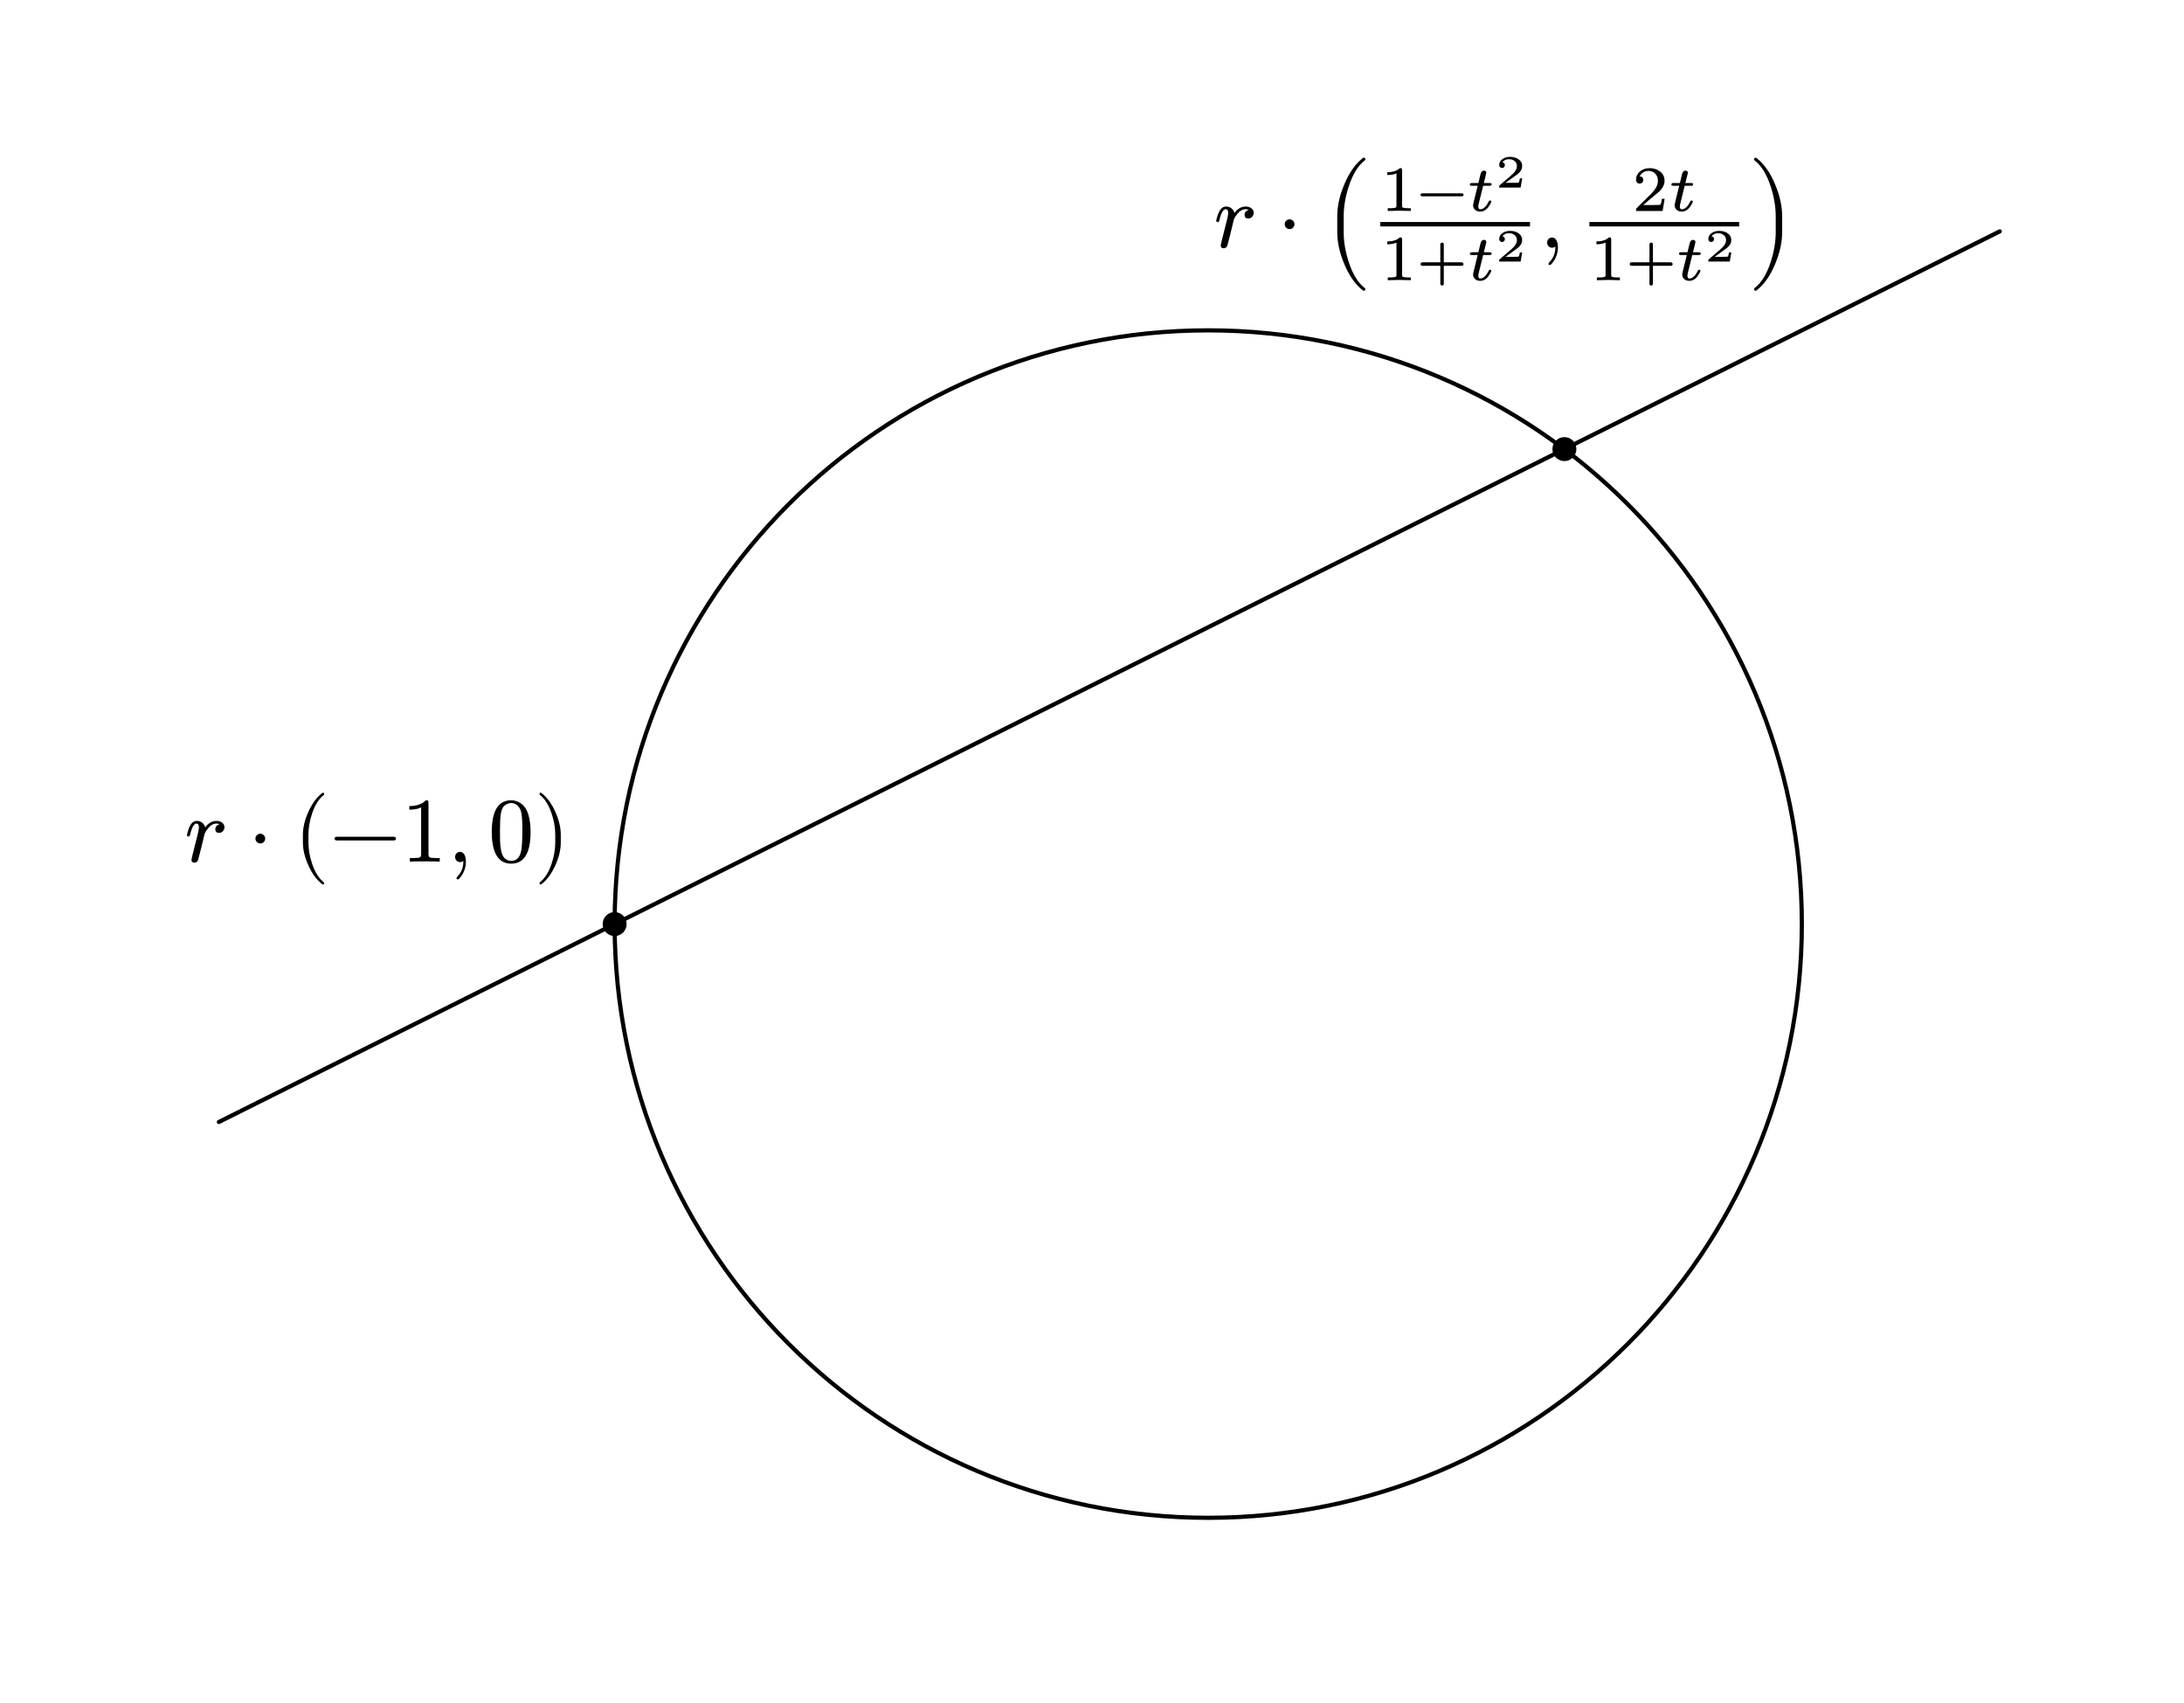
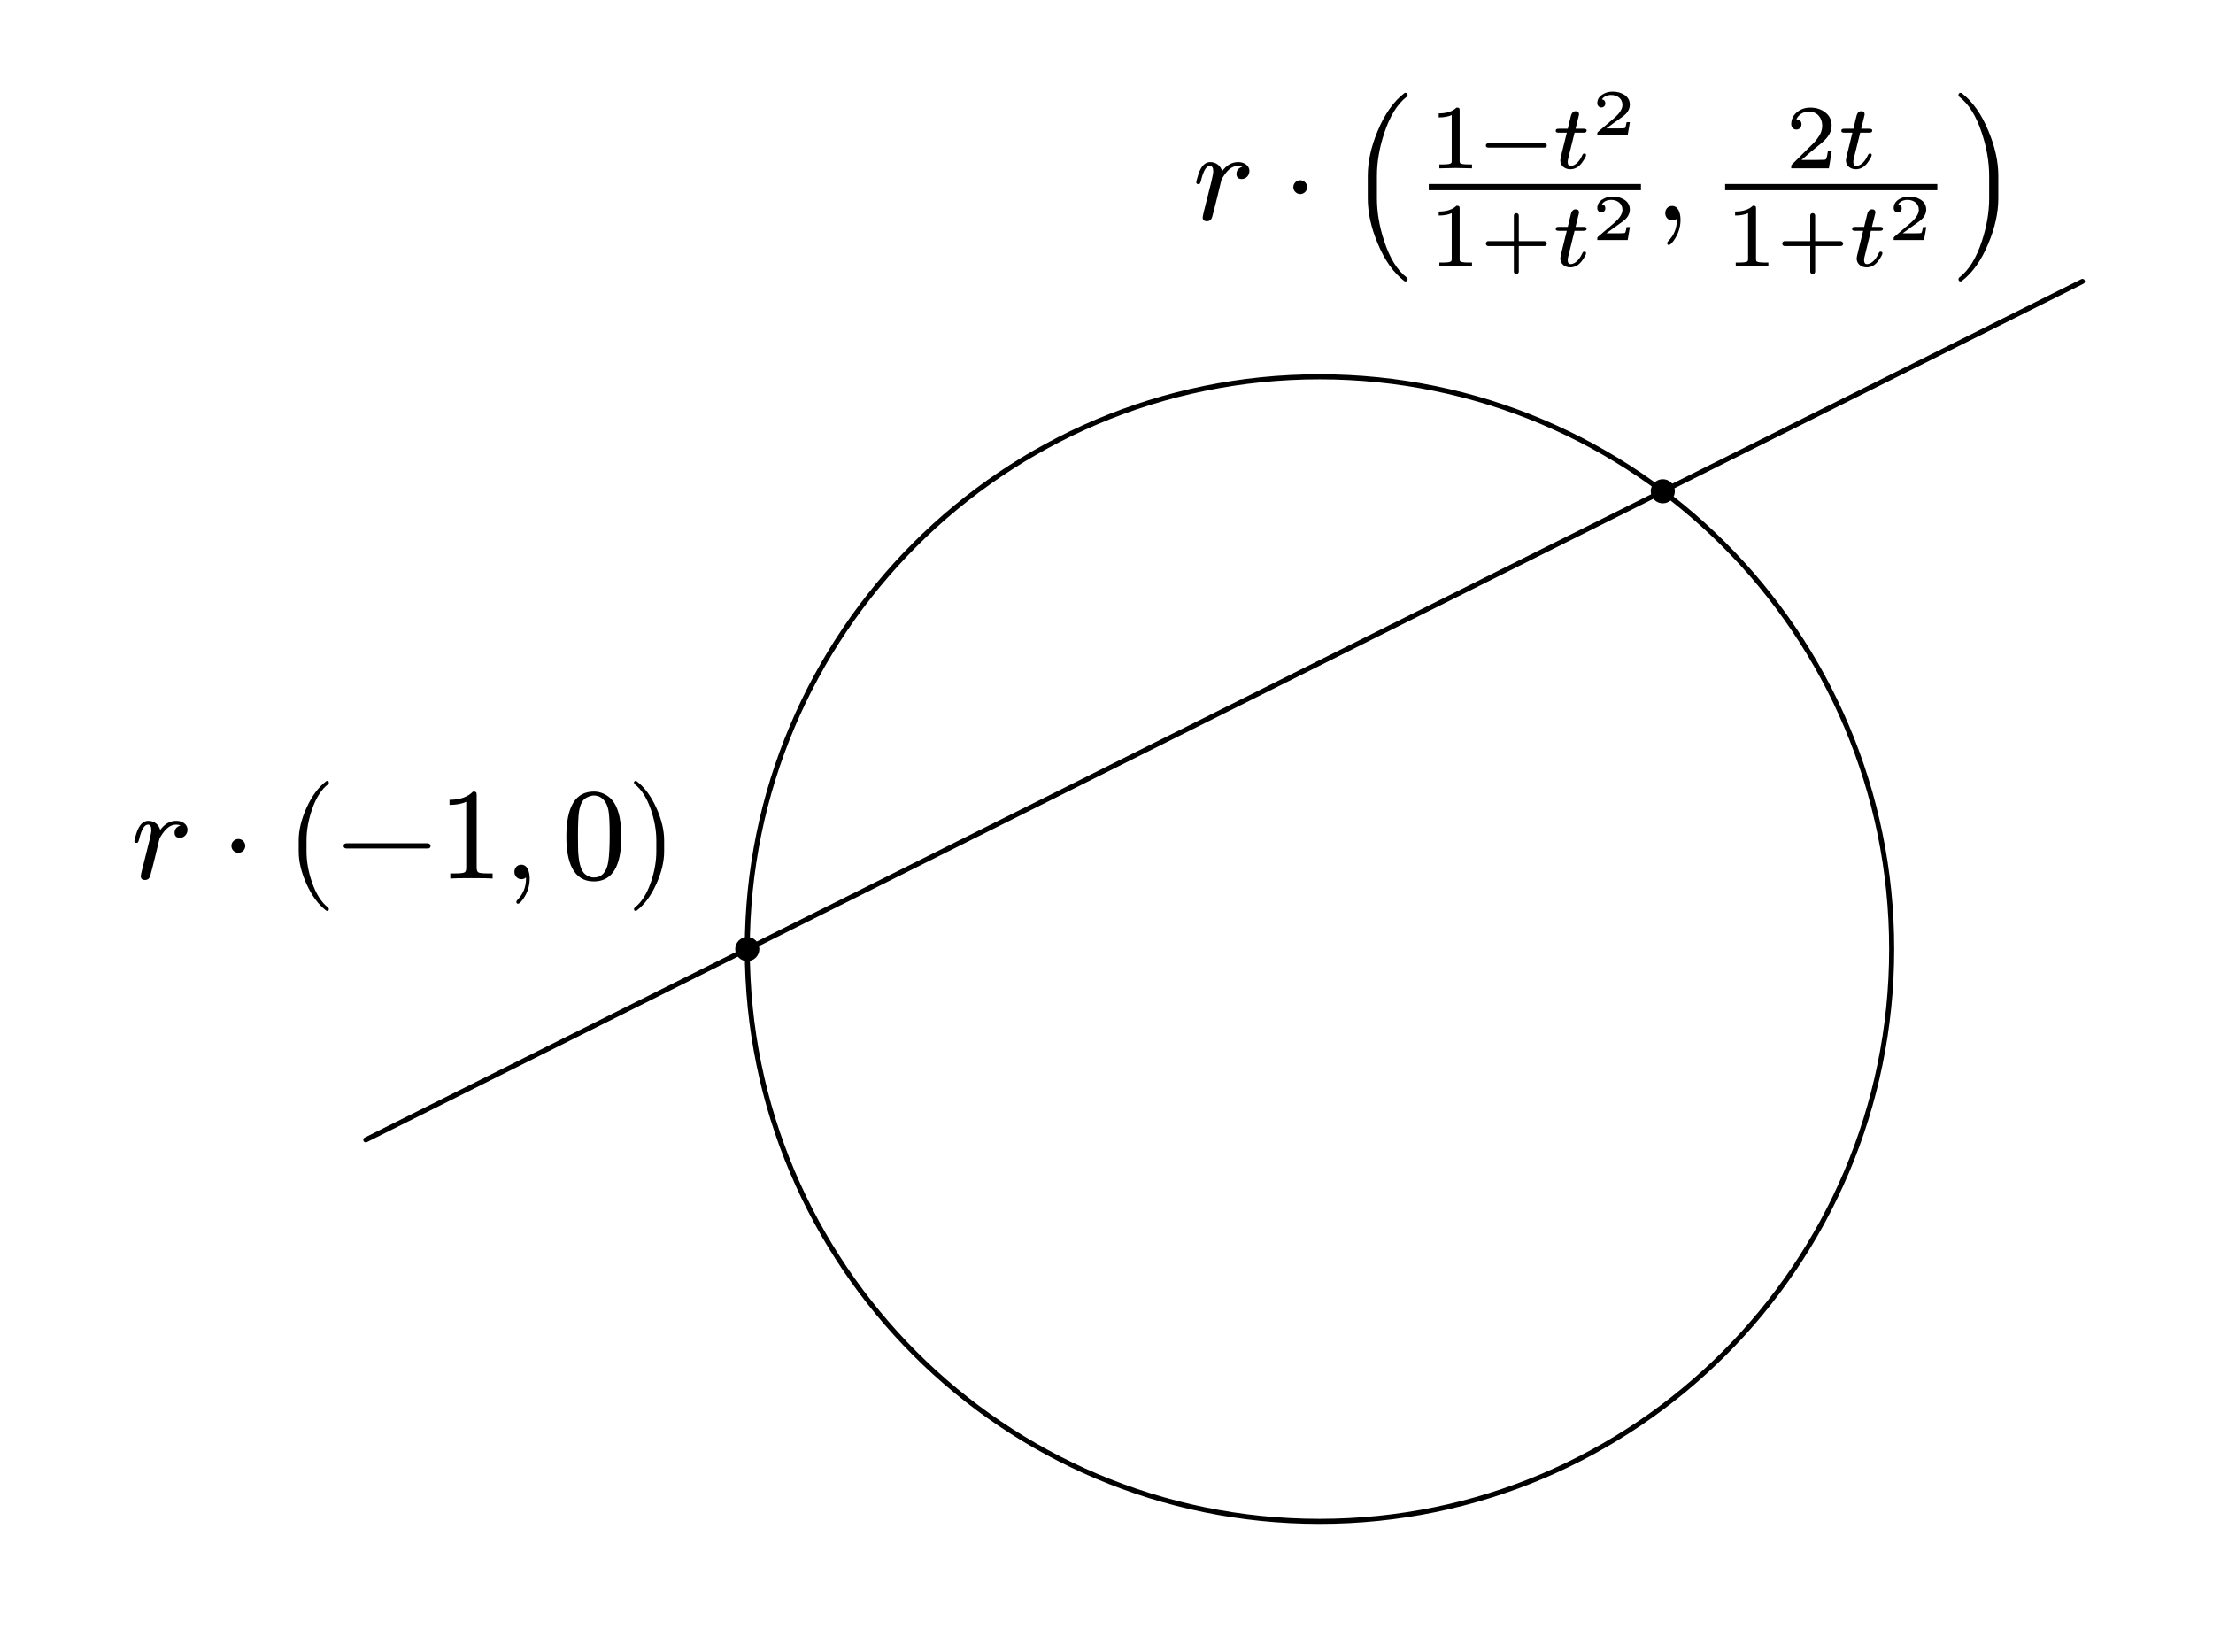
- <svg xmlns="http://www.w3.org/2000/svg" xmlns:xlink="http://www.w3.org/1999/xlink" class="typst-doc" viewBox="0 0 312.876 243.794" width="312.876pt" height="243.794pt">
-   <path class="typst-shape" fill="#00000000" fill-rule="nonzero" d="M 0 0v 243.794 h 312.876 v -243.794 Z " />
+ <svg xmlns="http://www.w3.org/2000/svg" xmlns:xlink="http://www.w3.org/1999/xlink" class="typst-doc" viewBox="0 0 263.112 196.383" width="263.112pt" height="196.383pt">
+   <path class="typst-shape" fill="#00000000" fill-rule="nonzero" d="M 0 0v 196.383 h 263.111 v -196.383 Z " />
  <g>
-     <g class="typst-group" transform="matrix(1 0 0 1 26.4 26.4)">
+     <g class="typst-group" transform="matrix(1 0 0 1 15.525 15.525)">
      <g>
-         <path class="typst-shape" fill="none" stroke="#000000" stroke-width="0.6" stroke-linecap="round" stroke-linejoin="miter" stroke-miterlimit="4" transform="matrix(1 0 0 1 61.65068 20.91529)" d="M 0 0m 85.039 0 c -46.923 0 -85.039 38.116 -85.039 85.039 c 0 46.923 38.116 85.039 85.039 85.039 c 46.923 0 85.039 -38.116 85.039 -85.039 c 0 -46.923 -38.116 -85.039 -85.039 -85.039 Z " />
-         <path class="typst-shape" fill="#000000" fill-rule="nonzero" stroke="#000000" stroke-width="0.6" stroke-linecap="round" stroke-linejoin="miter" stroke-miterlimit="4" transform="matrix(1 0 0 1 60.23336 104.5373)" d="M 0 0m 1.417 0 c -0.782 0 -1.417 0.635 -1.417 1.417 c 0 0.782 0.635 1.417 1.417 1.417 c 0.782 0 1.417 -0.635 1.417 -1.417 c 0 -0.782 -0.635 -1.417 -1.417 -1.417 Z " />
-         <path class="typst-shape" fill="#000000" fill-rule="nonzero" stroke="#000000" stroke-width="0.6" stroke-linecap="round" stroke-linejoin="miter" stroke-miterlimit="4" transform="matrix(1 0 0 1 196.2964 36.50584)" d="M 0 0m 1.417 0 c -0.782 0 -1.417 0.635 -1.417 1.417 c 0 0.782 0.635 1.417 1.417 1.417 c 0.782 0 1.417 -0.635 1.417 -1.417 c 0 -0.782 -0.635 -1.417 -1.417 -1.417 Z " />
-         <path class="typst-shape" fill="none" transform="matrix(1 0 0 1 0 87.99617)" d="M 0 0h 55.27 v 12.289 h -55.27 v -12.289 Z " />
+         <path class="typst-shape" fill="none" stroke="#000000" stroke-width="0.6" stroke-linecap="round" stroke-linejoin="miter" stroke-miterlimit="4" transform="matrix(1 0 0 1 73.32135 29.26996)" d="M 0 0m 68.031 0 c -37.539 0 -68.031 30.493 -68.031 68.031 c 0 37.539 30.493 68.031 68.031 68.031 c 37.539 0 68.031 -30.493 68.031 -68.031 c 0 -37.539 -30.493 -68.031 -68.031 -68.031 Z " />
+         <path class="typst-shape" fill="#000000" fill-rule="nonzero" stroke="#000000" stroke-width="0.6" stroke-linecap="round" stroke-linejoin="miter" stroke-miterlimit="4" transform="matrix(1 0 0 1 72.18749 96.1676)" d="M 0 0m 1.134 0 c -0.626 0 -1.134 0.508 -1.134 1.134 c 0 0.626 0.508 1.134 1.134 1.134 c 0.626 0 1.134 -0.508 1.134 -1.134 c 0 -0.626 -0.508 -1.134 -1.134 -1.134 Z " />
+         <path class="typst-shape" fill="#000000" fill-rule="nonzero" stroke="#000000" stroke-width="0.6" stroke-linecap="round" stroke-linejoin="miter" stroke-miterlimit="4" transform="matrix(1 0 0 1 181.0379 41.7424)" d="M 0 0m 1.134 0 c -0.626 0 -1.134 0.508 -1.134 1.134 c 0 0.626 0.508 1.134 1.134 1.134 c 0.626 0 1.134 -0.508 1.134 -1.134 c 0 -0.626 -0.508 -1.134 -1.134 -1.134 Z " />
+         <path class="typst-shape" fill="none" transform="matrix(1 0 0 1 0 78.31225)" d="M 0 0h 65.005 v 14.454 h -65.005 v -14.454 Z " />
        <g class="typst-group">
          <g>
-             <g class="typst-group" transform="matrix(1 0 0 1 -0.0000000839895 87.99617)">
+             <g class="typst-group" transform="matrix(1 0 0 1 -0.000000103937 78.31225)">
              <g>
-                 <g class="typst-text" transform="matrix(1 0 0 -1 0 9.0156)">
-                   <use xlink:href="#gCE063A3CCDF140228C92E1DD54115D50" x="0" y="0" fill="#000000" fill-rule="nonzero" />
+                 <g class="typst-text" transform="matrix(1 0 0 -1 0 10.60358)">
+                   <use xlink:href="#g7A4914955BA204645EC317925AA24EA7" x="0" y="0" fill="#000000" fill-rule="nonzero" />
                </g>
-                 <g class="typst-text" transform="matrix(1 0 0 -1 9.058133 9.0156)">
-                   <use xlink:href="#g1C8FB442BEAC4E01E14AD6EF162B9B52" x="0" y="0" fill="#000000" fill-rule="nonzero" />
+                 <g class="typst-text" transform="matrix(1 0 0 -1 10.6536 10.60358)">
+                   <use xlink:href="#g55265A794158D876ECE527A83B45F2F5" x="0" y="0" fill="#000000" fill-rule="nonzero" />
                </g>
                <g class="typst-group">
                  <g>
-                     <g class="typst-text" transform="matrix(1 0 0 -1 15.66107 9.0156)">
-                       <use xlink:href="#gCFAE91475188A605F6C5DB8D82040598" x="0" y="0" fill="#000000" fill-rule="nonzero" />
+                     <g class="typst-text" transform="matrix(1 0 0 -1 18.41955 10.60358)">
+                       <use xlink:href="#gDC16F090CB9C4151F80E51675F2D2B3E" x="0" y="0" fill="#000000" fill-rule="nonzero" />
                    </g>
-                     <g class="typst-text" transform="matrix(1 0 0 -1 20.79587 9.0156)">
-                       <use xlink:href="#gFE8837700A34AB911EB401D39198DEA6" x="0" y="0" fill="#000000" fill-rule="nonzero" />
+                     <g class="typst-text" transform="matrix(1 0 0 -1 24.45878 10.60358)">
+                       <use xlink:href="#g839078DDBBF75650FB1EC47F1EF6EA06" x="0" y="0" fill="#000000" fill-rule="nonzero" />
                    </g>
-                     <g class="typst-text" transform="matrix(1 0 0 -1 31.06547 9.0156)">
-                       <use xlink:href="#g2155231098CEF999D83DE397E378F5F4" x="0" y="0" fill="#000000" fill-rule="nonzero" />
+                     <g class="typst-text" transform="matrix(1 0 0 -1 36.53723 10.60358)">
+                       <use xlink:href="#g9A46E53FA2533321B42237FF0E2F5D80" x="0" y="0" fill="#000000" fill-rule="nonzero" />
                    </g>
-                     <g class="typst-text" transform="matrix(1 0 0 -1 37.66547 9.0156)">
-                       <use xlink:href="#g804BBDEFF6B891DB7C1E0F0FB2110AFD" x="0" y="0" fill="#000000" fill-rule="nonzero" />
+                     <g class="typst-text" transform="matrix(1 0 0 -1 44.29973 10.60358)">
+                       <use xlink:href="#g41FBF9589F8D2125EA6A604092118277" x="0" y="0" fill="#000000" fill-rule="nonzero" />
                    </g>
-                     <g class="typst-text" transform="matrix(1 0 0 -1 43.53507 9.0156)">
-                       <use xlink:href="#g8FB0AE6EA255E5F26B4E95ECE043DD58" x="0" y="0" fill="#000000" fill-rule="nonzero" />
+                     <g class="typst-text" transform="matrix(1 0 0 -1 51.20317 10.60358)">
+                       <use xlink:href="#gCEEF530FBFF42C3551E5926E482DFA2A" x="0" y="0" fill="#000000" fill-rule="nonzero" />
                    </g>
-                     <g class="typst-text" transform="matrix(1 0 0 -1 50.13507 9.0156)">
-                       <use xlink:href="#g763ED3B2DA871C15082305EB4704941A" x="0" y="0" fill="#000000" fill-rule="nonzero" />
+                     <g class="typst-text" transform="matrix(1 0 0 -1 58.96567 10.60358)">
+                       <use xlink:href="#g7BF41A02F62F7D1CCE2BFC36BBA94D86" x="0" y="0" fill="#000000" fill-rule="nonzero" />
                    </g>
                  </g>
                </g>
              </g>
            </g>
          </g>
        </g>
-         <path class="typst-shape" fill="none" transform="matrix(1 0 0 1 147.4508 0)" d="M 0 0h 83.518 v 15.246 h -83.518 v -15.246 Z " />
+         <path class="typst-shape" fill="none" transform="matrix(1 0 0 1 126.2544 0)" d="M 0 0h 98.228 v 17.931 h -98.228 v -17.931 Z " />
        <g class="typst-group">
          <g>
-             <g class="typst-group" transform="matrix(1 0 0 1 147.4508 -0.000000000000000895172)">
+             <g class="typst-group" transform="matrix(1 0 0 1 126.2544 -0.00000002125985)">
              <g>
                <g class="typst-group">
                  <g>
-                     <g class="typst-text" transform="matrix(1 0 0 -1 0 9.0156)">
-                       <use xlink:href="#gCE063A3CCDF140228C92E1DD54115D50" x="0" y="0" fill="#000000" fill-rule="nonzero" />
+                     <g class="typst-text" transform="matrix(1 0 0 -1 0 10.60358)">
+                       <use xlink:href="#g7A4914955BA204645EC317925AA24EA7" x="0" y="0" fill="#000000" fill-rule="nonzero" />
                    </g>
-                     <g class="typst-text" transform="matrix(1 0 0 -1 9.058133 9.0156)">
-                       <use xlink:href="#g1C8FB442BEAC4E01E14AD6EF162B9B52" x="0" y="0" fill="#000000" fill-rule="nonzero" />
+                     <g class="typst-text" transform="matrix(1 0 0 -1 10.6536 10.60358)">
+                       <use xlink:href="#g55265A794158D876ECE527A83B45F2F5" x="0" y="0" fill="#000000" fill-rule="nonzero" />
                    </g>
-                     <g class="typst-text" transform="matrix(1 0 0 -1 15.66107 9.0156)">
-                       <use xlink:href="#gFC052D8C509052097E9E55E68936866B" x="0" y="0" fill="#000000" fill-rule="nonzero" />
+                     <g class="typst-text" transform="matrix(1 0 0 -1 18.41955 10.60358)">
+                       <use xlink:href="#g8A364AF6478AFD084964E70B8E78F4F6" x="0" y="0" fill="#000000" fill-rule="nonzero" />
                    </g>
                    <g class="typst-group">
                      <g>
-                         <g class="typst-text" transform="matrix(1 0 0 -1 23.88467 3.8148)">
-                           <use xlink:href="#g9DF25FEED0CCA3435DB4585DAAF5BEA3" x="0" y="0" fill="#000000" fill-rule="nonzero" />
+                         <g class="typst-text" transform="matrix(1 0 0 -1 28.09163 4.486725)">
+                           <use xlink:href="#g147CBD71B09411879EC86E9B3765073C" x="0" y="0" fill="#000000" fill-rule="nonzero" />
                        </g>
-                         <g class="typst-text" transform="matrix(1 0 0 -1 29.14223 3.8148)">
-                           <use xlink:href="#gAA24D3E8A39092F22C2ADDF3C6849343" x="0" y="0" fill="#000000" fill-rule="nonzero" />
+                         <g class="typst-text" transform="matrix(1 0 0 -1 34.27523 4.486725)">
+                           <use xlink:href="#g755D0D5E06273CD2A93926DB4BA151BC" x="0" y="0" fill="#000000" fill-rule="nonzero" />
                        </g>
-                         <g class="typst-text" transform="matrix(1 0 0 -1 36.33095 3.8148)">
-                           <use xlink:href="#g5BE1A501EFDEAFFD541A070E1016303A" x="0" y="0" fill="#000000" fill-rule="nonzero" />
+                         <g class="typst-text" transform="matrix(1 0 0 -1 42.73015 4.486725)">
+                           <use xlink:href="#gA134CFA49F39FA63B4BF00ED6182D042" x="0" y="0" fill="#000000" fill-rule="nonzero" />
                        </g>
-                         <g class="typst-text" transform="matrix(1 0 0 -1 40.32263 0.46068)">
-                           <use xlink:href="#g84476171657138279788C14AB3E9098C" x="0" y="0" fill="#000000" fill-rule="nonzero" />
+                         <g class="typst-text" transform="matrix(1 0 0 -1 47.42491 0.5418225)">
+                           <use xlink:href="#g662EEFB97A1DEF7AE8E46F4A3E3C78CC" x="0" y="0" fill="#000000" fill-rule="nonzero" />
                        </g>
-                         <g class="typst-text" transform="matrix(1 0 0 -1 23.88467 13.73196)">
-                           <use xlink:href="#g9DF25FEED0CCA3435DB4585DAAF5BEA3" x="0" y="0" fill="#000000" fill-rule="nonzero" />
+                         <g class="typst-text" transform="matrix(1 0 0 -1 28.09163 16.15066)">
+                           <use xlink:href="#g147CBD71B09411879EC86E9B3765073C" x="0" y="0" fill="#000000" fill-rule="nonzero" />
                        </g>
-                         <g class="typst-text" transform="matrix(1 0 0 -1 29.14223 13.73196)">
-                           <use xlink:href="#g89099C50F82A169138D41CFBE0EB81C4" x="0" y="0" fill="#000000" fill-rule="nonzero" />
+                         <g class="typst-text" transform="matrix(1 0 0 -1 34.27523 16.15066)">
+                           <use xlink:href="#g8EC953FFD7BBC9202FB6A233FCCDDFFF" x="0" y="0" fill="#000000" fill-rule="nonzero" />
                        </g>
-                         <g class="typst-text" transform="matrix(1 0 0 -1 36.33095 13.73196)">
-                           <use xlink:href="#g5BE1A501EFDEAFFD541A070E1016303A" x="0" y="0" fill="#000000" fill-rule="nonzero" />
+                         <g class="typst-text" transform="matrix(1 0 0 -1 42.73015 16.15066)">
+                           <use xlink:href="#gA134CFA49F39FA63B4BF00ED6182D042" x="0" y="0" fill="#000000" fill-rule="nonzero" />
                        </g>
-                         <g class="typst-text" transform="matrix(1 0 0 -1 40.32263 11.0616)">
-                           <use xlink:href="#g84476171657138279788C14AB3E9098C" x="0" y="0" fill="#000000" fill-rule="nonzero" />
+                         <g class="typst-text" transform="matrix(1 0 0 -1 47.42491 13.00995)">
+                           <use xlink:href="#g662EEFB97A1DEF7AE8E46F4A3E3C78CC" x="0" y="0" fill="#000000" fill-rule="nonzero" />
                        </g>
-                         <path class="typst-shape" fill="none" stroke="#000000" stroke-width="0.634" stroke-linecap="butt" stroke-linejoin="miter" stroke-miterlimit="4" transform="matrix(1 0 0 1 23.88467 5.7156)" d="M 0 0h 21.45 " />
+                         <path class="typst-shape" fill="none" stroke="#000000" stroke-width="0.745" stroke-linecap="butt" stroke-linejoin="miter" stroke-miterlimit="4" transform="matrix(1 0 0 1 28.09163 6.722325)" d="M 0 0h 25.228 " />
                      </g>
                    </g>
-                     <g class="typst-text" transform="matrix(1 0 0 -1 46.65467 9.0156)">
-                       <use xlink:href="#g804BBDEFF6B891DB7C1E0F0FB2110AFD" x="0" y="0" fill="#000000" fill-rule="nonzero" />
+                     <g class="typst-text" transform="matrix(1 0 0 -1 54.87225 10.60358)">
+                       <use xlink:href="#g41FBF9589F8D2125EA6A604092118277" x="0" y="0" fill="#000000" fill-rule="nonzero" />
                    </g>
                    <g class="typst-group">
                      <g>
-                         <g class="typst-text" transform="matrix(1 0 0 -1 59.94465 3.8148)">
-                           <use xlink:href="#gD2C53A3B3904497FACDDABF2F0A4B5BC" x="0" y="0" fill="#000000" fill-rule="nonzero" />
+                         <g class="typst-text" transform="matrix(1 0 0 -1 70.50308 4.486725)">
+                           <use xlink:href="#g90DB917C5BFCBCB74DEFEB40E9BD31E5" x="0" y="0" fill="#000000" fill-rule="nonzero" />
                        </g>
-                         <g class="typst-text" transform="matrix(1 0 0 -1 65.20221 3.8148)">
-                           <use xlink:href="#g5BE1A501EFDEAFFD541A070E1016303A" x="0" y="0" fill="#000000" fill-rule="nonzero" />
+                         <g class="typst-text" transform="matrix(1 0 0 -1 76.68669 4.486725)">
+                           <use xlink:href="#gA134CFA49F39FA63B4BF00ED6182D042" x="0" y="0" fill="#000000" fill-rule="nonzero" />
                        </g>
-                         <g class="typst-text" transform="matrix(1 0 0 -1 53.84427 13.73196)">
-                           <use xlink:href="#g9DF25FEED0CCA3435DB4585DAAF5BEA3" x="0" y="0" fill="#000000" fill-rule="nonzero" />
+                         <g class="typst-text" transform="matrix(1 0 0 -1 63.3282 16.15066)">
+                           <use xlink:href="#g147CBD71B09411879EC86E9B3765073C" x="0" y="0" fill="#000000" fill-rule="nonzero" />
                        </g>
-                         <g class="typst-text" transform="matrix(1 0 0 -1 59.10183 13.73196)">
-                           <use xlink:href="#g89099C50F82A169138D41CFBE0EB81C4" x="0" y="0" fill="#000000" fill-rule="nonzero" />
+                         <g class="typst-text" transform="matrix(1 0 0 -1 69.51181 16.15066)">
+                           <use xlink:href="#g8EC953FFD7BBC9202FB6A233FCCDDFFF" x="0" y="0" fill="#000000" fill-rule="nonzero" />
                        </g>
-                         <g class="typst-text" transform="matrix(1 0 0 -1 66.29055 13.73196)">
-                           <use xlink:href="#g5BE1A501EFDEAFFD541A070E1016303A" x="0" y="0" fill="#000000" fill-rule="nonzero" />
+                         <g class="typst-text" transform="matrix(1 0 0 -1 77.96672 16.15066)">
+                           <use xlink:href="#gA134CFA49F39FA63B4BF00ED6182D042" x="0" y="0" fill="#000000" fill-rule="nonzero" />
                        </g>
-                         <g class="typst-text" transform="matrix(1 0 0 -1 70.28223 11.0616)">
-                           <use xlink:href="#g84476171657138279788C14AB3E9098C" x="0" y="0" fill="#000000" fill-rule="nonzero" />
+                         <g class="typst-text" transform="matrix(1 0 0 -1 82.66148 13.00995)">
+                           <use xlink:href="#g662EEFB97A1DEF7AE8E46F4A3E3C78CC" x="0" y="0" fill="#000000" fill-rule="nonzero" />
                        </g>
-                         <path class="typst-shape" fill="none" stroke="#000000" stroke-width="0.634" stroke-linecap="butt" stroke-linejoin="miter" stroke-miterlimit="4" transform="matrix(1 0 0 1 53.84427 5.7156)" d="M 0 0h 21.45 " />
+                         <path class="typst-shape" fill="none" stroke="#000000" stroke-width="0.745" stroke-linecap="butt" stroke-linejoin="miter" stroke-miterlimit="4" transform="matrix(1 0 0 1 63.3282 6.722325)" d="M 0 0h 25.228 " />
                      </g>
                    </g>
-                     <g class="typst-text" transform="matrix(1 0 0 -1 76.61427 9.0156)">
-                       <use xlink:href="#gD90D0383F5A83FD8E62AFE00E6451F25" x="0" y="0" fill="#000000" fill-rule="nonzero" />
+                     <g class="typst-text" transform="matrix(1 0 0 -1 90.10882 10.60358)">
+                       <use xlink:href="#g9EF618F178291C5B7535D6C82A6BE6E6" x="0" y="0" fill="#000000" fill-rule="nonzero" />
                    </g>
                  </g>
                </g>
              </g>
            </g>
          </g>
        </g>
-         <path class="typst-shape" fill="none" stroke="#000000" stroke-width="0.6" stroke-linecap="round" stroke-linejoin="miter" stroke-miterlimit="4" transform="matrix(1 0 0 1 4.957768 6.742063)" d="M 0 0m 0 127.559 l 255.118 -127.559 " />
+         <path class="typst-shape" fill="none" stroke="#000000" stroke-width="0.6" stroke-linecap="round" stroke-linejoin="miter" stroke-miterlimit="4" transform="matrix(1 0 0 1 27.96702 17.93137)" d="M 0 0m 0 102.047 l 204.094 -102.047 " />
      </g>
    </g>
  </g>
  <defs id="glyph">
-     <symbol id="gCE063A3CCDF140228C92E1DD54115D50" overflow="visible">
-       <path d="M 0 0m 5.755 4.937 c 0 0.554 -0.541 0.898 -1.122 0.898 c -0.647 0 -1.188 -0.304 -1.637 -0.924 c -0.132 0.515 -0.581 0.924 -1.201 0.924 c -0.541 0 -0.937 -0.422 -1.214 -1.28 c -0.132 -0.436 -0.198 -0.686 -0.198 -0.766 c 0 -0.119 0.066 -0.185 0.211 -0.185 c 0.066 0 0.106 0.013 0.145 0.04 c 0.066 0.119 0.106 0.211 0.119 0.304 c 0.238 1.003 0.541 1.505 0.898 1.505 c 0.224 0 0.343 -0.185 0.343 -0.554 c 0 -0.172 -0.066 -0.528 -0.198 -1.069 l -0.752 -2.996 c -0.04 -0.172 -0.119 -0.515 -0.119 -0.581 c 0 -0.264 0.145 -0.396 0.422 -0.396 c 0.264 0 0.436 0.132 0.528 0.396 l 0.251 0.95 c 0.145 0.568 0.238 0.937 0.277 1.109 l 0.409 1.69 c 0.026 0.106 0.132 0.277 0.304 0.528 c 0.356 0.502 0.766 0.924 1.412 0.924 c 0.158 0 0.29 -0.026 0.409 -0.092 c -0.396 -0.119 -0.594 -0.37 -0.594 -0.726 c 0 -0.343 0.185 -0.515 0.541 -0.515 c 0.436 0 0.766 0.383 0.766 0.818 Z " />
+     <symbol id="g7A4914955BA204645EC317925AA24EA7" overflow="visible">
+       <path d="M 0 0m 6.769 5.806 c 0 0.652 -0.637 1.056 -1.32 1.056 c -0.761 0 -1.397 -0.357 -1.925 -1.087 c -0.155 0.605 -0.683 1.087 -1.413 1.087 c -0.637 0 -1.102 -0.497 -1.428 -1.506 c -0.155 -0.512 -0.233 -0.807 -0.233 -0.9 c 0 -0.14 0.078 -0.217 0.248 -0.217 c 0.078 0 0.124 0.016 0.171 0.047 c 0.078 0.14 0.124 0.248 0.14 0.357 c 0.279 1.18 0.637 1.77 1.056 1.77 c 0.264 0 0.404 -0.217 0.404 -0.652 c 0 -0.202 -0.078 -0.621 -0.233 -1.258 l -0.885 -3.524 c -0.047 -0.202 -0.14 -0.605 -0.14 -0.683 c 0 -0.311 0.171 -0.466 0.497 -0.466 c 0.311 0 0.512 0.155 0.621 0.466 l 0.295 1.118 c 0.171 0.668 0.279 1.102 0.326 1.304 l 0.481 1.987 c 0.031 0.124 0.155 0.326 0.357 0.621 c 0.419 0.59 0.9 1.087 1.661 1.087 c 0.186 0 0.342 -0.031 0.481 -0.109 c -0.466 -0.14 -0.699 -0.435 -0.699 -0.854 c 0 -0.404 0.217 -0.605 0.637 -0.605 c 0.512 0 0.9 0.45 0.9 0.963 Z " />
    </symbol>
-     <symbol id="g1C8FB442BEAC4E01E14AD6EF162B9B52" overflow="visible">
-       <path d="M 0 0m 2.534 3.3 c 0 0.383 -0.317 0.7 -0.7 0.7 c -0.383 0 -0.7 -0.317 -0.7 -0.7 c 0 -0.383 0.317 -0.7 0.7 -0.7 c 0.383 0 0.7 0.317 0.7 0.7 Z " />
+     <symbol id="g55265A794158D876ECE527A83B45F2F5" overflow="visible">
+       <path d="M 0 0m 2.981 3.881 c 0 0.45 -0.373 0.823 -0.823 0.823 c -0.45 0 -0.823 -0.373 -0.823 -0.823 c 0 -0.45 0.373 -0.823 0.823 -0.823 c 0.45 0 0.823 0.373 0.823 0.823 Z " />
    </symbol>
-     <symbol id="gCFAE91475188A605F6C5DB8D82040598" overflow="visible">
-       <path d="M 0 0m 4.198 -3.274 c 0.119 0 0.185 0.066 0.185 0.185 c 0 0.04 -0.026 0.092 -0.066 0.145 c -0.686 0.528 -1.241 1.399 -1.65 2.6 c -0.356 1.043 -0.541 2.072 -0.541 3.089 v 1.109 c 0 1.016 0.185 2.046 0.541 3.089 c 0.409 1.201 0.964 2.072 1.65 2.6 c 0.04 0.04 0.066 0.092 0.066 0.145 c 0 0.119 -0.066 0.185 -0.185 0.185 c -0.013 0 -0.053 -0.013 -0.092 -0.04 c -0.792 -0.607 -1.452 -1.505 -1.993 -2.706 c -0.515 -1.148 -0.779 -2.231 -0.779 -3.274 v -1.109 c 0 -1.043 0.264 -2.125 0.779 -3.274 c 0.541 -1.201 1.201 -2.099 1.993 -2.706 c 0.04 -0.026 0.079 -0.04 0.092 -0.04 Z " />
+     <symbol id="gDC16F090CB9C4151F80E51675F2D2B3E" overflow="visible">
+       <path d="M 0 0m 4.937 -3.85 c 0.14 0 0.217 0.078 0.217 0.217 c 0 0.047 -0.031 0.109 -0.078 0.171 c -0.807 0.621 -1.459 1.646 -1.941 3.058 c -0.419 1.226 -0.637 2.437 -0.637 3.633 v 1.304 c 0 1.195 0.217 2.406 0.637 3.633 c 0.481 1.413 1.133 2.437 1.941 3.058 c 0.047 0.047 0.078 0.109 0.078 0.171 c 0 0.14 -0.078 0.217 -0.217 0.217 c -0.016 0 -0.062 -0.016 -0.109 -0.047 c -0.932 -0.714 -1.708 -1.77 -2.344 -3.183 c -0.605 -1.351 -0.916 -2.624 -0.916 -3.85 v -1.304 c 0 -1.226 0.311 -2.5 0.916 -3.85 c 0.637 -1.413 1.413 -2.468 2.344 -3.183 c 0.047 -0.031 0.093 -0.047 0.109 -0.047 Z " />
    </symbol>
-     <symbol id="gFE8837700A34AB911EB401D39198DEA6" overflow="visible">
-       <path d="M 0 0m 9.214 3.564 h -8.158 c -0.211 0 -0.317 -0.092 -0.317 -0.264 c 0 -0.172 0.106 -0.264 0.317 -0.264 h 8.158 c 0.211 0 0.317 0.092 0.317 0.264 c 0 0.158 -0.158 0.264 -0.317 0.264 Z " />
+     <symbol id="g839078DDBBF75650FB1EC47F1EF6EA06" overflow="visible">
+       <path d="M 0 0m 10.836 4.192 h -9.594 c -0.248 0 -0.373 -0.109 -0.373 -0.31 c 0 -0.202 0.124 -0.311 0.373 -0.311 h 9.594 c 0.248 0 0.373 0.109 0.373 0.311 c 0 0.186 -0.186 0.31 -0.373 0.31 Z " />
    </symbol>
-     <symbol id="g2155231098CEF999D83DE397E378F5F4" overflow="visible">
-       <path d="M 0 0m 3.551 8.791 c -0.541 -0.554 -1.333 -0.832 -2.376 -0.832 v -0.515 c 0.686 0 1.254 0.106 1.69 0.317 v -6.679 c 0 -0.238 -0.053 -0.396 -0.172 -0.462 c -0.119 -0.066 -0.449 -0.106 -0.977 -0.106 h -0.462 v -0.515 c 0.33 0.026 1.043 0.04 2.138 0.04 c 1.096 0 1.808 -0.013 2.138 -0.04 v 0.515 h -0.462 c -0.541 0 -0.871 0.04 -0.977 0.106 c -0.106 0.066 -0.172 0.224 -0.172 0.462 v 7.313 c 0 0.317 -0.026 0.396 -0.37 0.396 Z " />
+     <symbol id="g9A46E53FA2533321B42237FF0E2F5D80" overflow="visible">
+       <path d="M 0 0m 4.176 10.34 c -0.637 -0.652 -1.568 -0.978 -2.795 -0.978 v -0.605 c 0.807 0 1.475 0.124 1.987 0.373 v -7.856 c 0 -0.279 -0.062 -0.466 -0.202 -0.543 c -0.14 -0.078 -0.528 -0.124 -1.149 -0.124 h -0.543 v -0.605 c 0.388 0.031 1.226 0.047 2.515 0.047 c 1.289 0 2.127 -0.016 2.515 -0.047 v 0.605 h -0.543 c -0.637 0 -1.025 0.047 -1.149 0.124 c -0.124 0.078 -0.202 0.264 -0.202 0.543 v 8.601 c 0 0.373 -0.031 0.466 -0.435 0.466 Z " />
    </symbol>
-     <symbol id="g804BBDEFF6B891DB7C1E0F0FB2110AFD" overflow="visible">
-       <path d="M 0 0m 1.835 1.399 c -0.422 0 -0.7 -0.317 -0.7 -0.739 c 0 -0.396 0.304 -0.726 0.7 -0.726 c 0.185 0 0.343 0.053 0.462 0.172 l 0.013 -0.106 c 0 -0.832 -0.277 -1.544 -0.832 -2.112 c -0.092 -0.106 -0.145 -0.185 -0.145 -0.238 c 0 -0.132 0.053 -0.198 0.172 -0.198 c 0.119 0 0.277 0.158 0.502 0.462 c 0.449 0.634 0.673 1.333 0.673 2.086 c 0 0.7 -0.238 1.399 -0.845 1.399 Z " />
+     <symbol id="g41FBF9589F8D2125EA6A604092118277" overflow="visible">
+       <path d="M 0 0m 2.158 1.646 c -0.497 0 -0.823 -0.373 -0.823 -0.869 c 0 -0.466 0.357 -0.854 0.823 -0.854 c 0.217 0 0.404 0.062 0.543 0.202 l 0.016 -0.124 c 0 -0.978 -0.326 -1.816 -0.978 -2.484 c -0.109 -0.124 -0.171 -0.217 -0.171 -0.279 c 0 -0.155 0.062 -0.233 0.202 -0.233 c 0.14 0 0.326 0.186 0.59 0.543 c 0.528 0.745 0.792 1.568 0.792 2.453 c 0 0.823 -0.279 1.646 -0.994 1.646 Z " />
    </symbol>
-     <symbol id="g8FB0AE6EA255E5F26B4E95ECE043DD58" overflow="visible">
-       <path d="M 0 0m 3.287 -0.29 c 1.861 0 2.785 1.505 2.785 4.514 c 0 2.02 -0.422 3.366 -1.254 4.026 c -0.462 0.356 -0.977 0.541 -1.518 0.541 c -1.861 0 -2.785 -1.518 -2.785 -4.567 c 0 -2.429 0.647 -4.514 2.772 -4.514 Z m 1.478 7.207 c 0.092 -0.462 0.132 -1.307 0.132 -2.534 c 0 -1.214 -0.053 -2.112 -0.145 -2.693 c -0.172 -1.056 -0.66 -1.584 -1.465 -1.584 c -0.304 0 -0.607 0.119 -0.884 0.343 c -0.356 0.304 -0.568 0.924 -0.66 1.874 c -0.04 0.33 -0.053 1.016 -0.053 2.059 c 0 1.148 0.04 1.954 0.106 2.389 c 0.119 0.726 0.356 1.188 0.726 1.386 c 0.29 0.158 0.541 0.238 0.766 0.238 c 0.858 0 1.333 -0.7 1.478 -1.478 Z " />
+     <symbol id="gCEEF530FBFF42C3551E5926E482DFA2A" overflow="visible">
+       <path d="M 0 0m 3.866 -0.342 c 2.189 0 3.276 1.77 3.276 5.31 c 0 2.375 -0.497 3.959 -1.475 4.735 c -0.543 0.419 -1.149 0.637 -1.785 0.637 c -2.189 0 -3.276 -1.785 -3.276 -5.372 c 0 -2.857 0.761 -5.31 3.26 -5.31 Z m 1.739 8.477 c 0.109 -0.543 0.155 -1.537 0.155 -2.981 c 0 -1.428 -0.062 -2.484 -0.171 -3.167 c -0.202 -1.242 -0.776 -1.863 -1.723 -1.863 c -0.357 0 -0.714 0.14 -1.04 0.404 c -0.419 0.357 -0.668 1.087 -0.776 2.205 c -0.047 0.388 -0.062 1.195 -0.062 2.422 c 0 1.351 0.047 2.298 0.124 2.81 c 0.14 0.854 0.419 1.397 0.854 1.63 c 0.342 0.186 0.637 0.279 0.9 0.279 c 1.009 0 1.568 -0.823 1.739 -1.739 Z " />
    </symbol>
-     <symbol id="g763ED3B2DA871C15082305EB4704941A" overflow="visible">
-       <path d="M 0 0m 1.03 -3.234 c 0.792 0.607 1.452 1.505 1.993 2.706 c 0.515 1.148 0.779 2.231 0.779 3.274 v 1.109 c 0 1.043 -0.264 2.125 -0.779 3.274 c -0.541 1.201 -1.201 2.099 -1.993 2.706 c -0.04 0.026 -0.079 0.04 -0.092 0.04 c -0.119 0 -0.185 -0.066 -0.185 -0.185 c 0 -0.053 0.026 -0.106 0.066 -0.145 c 0.686 -0.528 1.241 -1.399 1.65 -2.6 c 0.356 -1.043 0.541 -2.072 0.541 -3.089 v -1.109 c 0 -1.016 -0.185 -2.046 -0.541 -3.089 c -0.409 -1.201 -0.964 -2.072 -1.65 -2.6 c -0.04 -0.053 -0.066 -0.106 -0.066 -0.145 c 0 -0.119 0.066 -0.185 0.185 -0.185 c 0.013 0 0.053 0.013 0.092 0.04 Z " />
+     <symbol id="g7BF41A02F62F7D1CCE2BFC36BBA94D86" overflow="visible">
+       <path d="M 0 0m 1.211 -3.804 c 0.932 0.714 1.708 1.77 2.344 3.183 c 0.605 1.351 0.916 2.624 0.916 3.85 v 1.304 c 0 1.226 -0.311 2.5 -0.916 3.85 c -0.637 1.413 -1.413 2.468 -2.344 3.183 c -0.047 0.031 -0.093 0.047 -0.109 0.047 c -0.14 0 -0.217 -0.078 -0.217 -0.217 c 0 -0.062 0.031 -0.124 0.078 -0.171 c 0.807 -0.621 1.459 -1.646 1.941 -3.058 c 0.419 -1.226 0.637 -2.437 0.637 -3.633 v -1.304 c 0 -1.195 -0.217 -2.406 -0.637 -3.633 c -0.481 -1.413 -1.133 -2.437 -1.941 -3.058 c -0.047 -0.062 -0.078 -0.124 -0.078 -0.171 c 0 -0.14 0.078 -0.217 0.217 -0.217 c 0.016 0 0.062 0.016 0.109 0.047 Z " />
    </symbol>
-     <symbol id="gFC052D8C509052097E9E55E68936866B" overflow="visible">
-       <path d="M 0 0m 5.861 -6.23 c 0.145 0 0.224 0.079 0.224 0.224 c 0 0.079 -0.026 0.132 -0.092 0.172 c -0.95 0.726 -1.703 1.954 -2.27 3.67 c -0.488 1.465 -0.739 2.917 -0.739 4.33 v 2.27 c 0 1.412 0.251 2.851 0.739 4.33 c 0.568 1.703 1.32 2.93 2.27 3.67 c 0.066 0.04 0.092 0.092 0.092 0.172 c 0 0.145 -0.079 0.224 -0.224 0.224 c -0.053 0 -0.092 -0.013 -0.132 -0.053 c -1.069 -0.832 -1.967 -2.099 -2.666 -3.788 c -0.673 -1.597 -1.003 -3.115 -1.003 -4.554 v -2.27 c 0 -1.439 0.33 -2.957 1.003 -4.554 c 0.7 -1.703 1.597 -2.957 2.666 -3.788 c 0.04 -0.04 0.079 -0.053 0.132 -0.053 Z " />
+     <symbol id="g8A364AF6478AFD084964E70B8E78F4F6" overflow="visible">
+       <path d="M 0 0m 6.893 -7.328 c 0.171 0 0.264 0.093 0.264 0.264 c 0 0.093 -0.031 0.155 -0.109 0.202 c -1.118 0.854 -2.003 2.298 -2.67 4.316 c -0.574 1.723 -0.869 3.431 -0.869 5.092 v 2.67 c 0 1.661 0.295 3.353 0.869 5.092 c 0.668 2.003 1.553 3.447 2.67 4.316 c 0.078 0.047 0.109 0.109 0.109 0.202 c 0 0.171 -0.093 0.264 -0.264 0.264 c -0.062 0 -0.109 -0.016 -0.155 -0.062 c -1.258 -0.978 -2.313 -2.468 -3.136 -4.456 c -0.792 -1.879 -1.18 -3.664 -1.18 -5.356 v -2.67 c 0 -1.692 0.388 -3.478 1.18 -5.356 c 0.823 -2.003 1.879 -3.478 3.136 -4.456 c 0.047 -0.047 0.093 -0.062 0.155 -0.062 Z " />
    </symbol>
-     <symbol id="g9DF25FEED0CCA3435DB4585DAAF5BEA3" overflow="visible">
-       <path d="M 0 0m 2.8 6.135 c -0.397 -0.388 -0.989 -0.582 -1.793 -0.582 v -0.407 c 0.545 0 0.979 0.083 1.312 0.24 v -4.602 c 0 -0.12 -0.009 -0.194 -0.037 -0.231 c -0.046 -0.102 -0.323 -0.157 -0.832 -0.157 h -0.379 v -0.397 l 1.645 0.037 l 1.654 -0.037 v 0.397 h -0.379 c -0.508 0 -0.785 0.055 -0.841 0.157 c -0.018 0.037 -0.028 0.111 -0.028 0.231 v 5.054 c 0 0.249 -0.037 0.296 -0.323 0.296 Z " />
+     <symbol id="g147CBD71B09411879EC86E9B3765073C" overflow="visible">
+       <path d="M 0 0m 3.293 7.216 c -0.467 -0.456 -1.163 -0.685 -2.108 -0.685 v -0.478 c 0.641 0 1.152 0.098 1.543 0.283 v -5.412 c 0 -0.141 -0.011 -0.228 -0.043 -0.272 c -0.054 -0.12 -0.38 -0.185 -0.978 -0.185 h -0.446 v -0.467 l 1.934 0.043 l 1.945 -0.043 v 0.467 h -0.446 c -0.598 0 -0.924 0.065 -0.989 0.185 c -0.022 0.043 -0.033 0.13 -0.033 0.272 v 5.945 c 0 0.293 -0.043 0.348 -0.38 0.348 Z " />
    </symbol>
-     <symbol id="gAA24D3E8A39092F22C2ADDF3C6849343" overflow="visible">
-       <path d="M 0 0m 6.431 2.523 h -5.673 c -0.185 0 -0.24 -0.092 -0.24 -0.213 c 0 -0.12 0.055 -0.213 0.24 -0.213 h 5.673 c 0.185 0 0.24 0.092 0.24 0.213 c 0 0.111 -0.055 0.213 -0.24 0.213 Z " />
+     <symbol id="g755D0D5E06273CD2A93926DB4BA151BC" overflow="visible">
+       <path d="M 0 0m 7.564 2.967 h -6.673 c -0.217 0 -0.283 -0.109 -0.283 -0.25 c 0 -0.141 0.065 -0.25 0.283 -0.25 h 6.673 c 0.217 0 0.283 0.109 0.283 0.25 c 0 0.13 -0.065 0.25 -0.283 0.25 Z " />
    </symbol>
-     <symbol id="g5BE1A501EFDEAFFD541A070E1016303A" overflow="visible">
-       <path d="M 0 0m 3.511 3.844 c 0 0.102 -0.102 0.157 -0.305 0.157 h -0.813 l 0.323 1.312 c 0 0.018 0.028 0.111 0.028 0.129 c 0 0.222 -0.111 0.333 -0.342 0.333 c -0.277 0 -0.434 -0.231 -0.499 -0.545 l -0.296 -1.229 h -0.896 c -0.213 0 -0.323 -0.028 -0.323 -0.231 c 0 -0.111 0.102 -0.166 0.305 -0.166 h 0.813 l -0.517 -2.107 c -0.092 -0.37 -0.139 -0.601 -0.139 -0.684 c 0 -0.545 0.453 -0.906 0.998 -0.906 c 0.471 0 0.878 0.222 1.201 0.675 c 0.268 0.379 0.407 0.628 0.407 0.758 c 0 0.102 -0.055 0.157 -0.176 0.157 c -0.046 0 -0.083 -0.009 -0.111 -0.018 c -0.055 -0.065 -0.092 -0.129 -0.111 -0.176 c -0.203 -0.453 -0.628 -1.063 -1.183 -1.063 c -0.185 0 -0.277 0.139 -0.277 0.407 c 0 0.102 0.018 0.222 0.055 0.37 l 0.638 2.587 h 0.896 c 0.213 0 0.323 0.046 0.323 0.24 Z " />
+     <symbol id="gA134CFA49F39FA63B4BF00ED6182D042" overflow="visible">
+       <path d="M 0 0m 4.13 4.521 c 0 0.12 -0.12 0.185 -0.359 0.185 h -0.956 l 0.38 1.543 c 0 0.022 0.033 0.13 0.033 0.152 c 0 0.261 -0.13 0.391 -0.402 0.391 c -0.326 0 -0.511 -0.272 -0.587 -0.641 l -0.348 -1.445 h -1.054 c -0.25 0 -0.38 -0.033 -0.38 -0.272 c 0 -0.13 0.12 -0.196 0.359 -0.196 h 0.956 l -0.609 -2.478 c -0.109 -0.435 -0.163 -0.706 -0.163 -0.804 c 0 -0.641 0.533 -1.065 1.174 -1.065 c 0.554 0 1.032 0.261 1.413 0.793 c 0.315 0.446 0.478 0.739 0.478 0.891 c 0 0.12 -0.065 0.185 -0.206 0.185 c -0.054 0 -0.098 -0.011 -0.13 -0.022 c -0.065 -0.076 -0.109 -0.152 -0.13 -0.206 c -0.239 -0.533 -0.739 -1.25 -1.391 -1.25 c -0.217 0 -0.326 0.163 -0.326 0.478 c 0 0.12 0.022 0.261 0.065 0.435 l 0.75 3.043 h 1.054 c 0.25 0 0.38 0.054 0.38 0.283 Z " />
    </symbol>
-     <symbol id="g84476171657138279788C14AB3E9098C" overflow="visible">
-       <path d="M 0 0m 1.003 2.798 c 0.238 0 0.409 0.172 0.409 0.409 c 0 0.231 -0.119 0.37 -0.35 0.409 c 0.205 0.297 0.521 0.442 0.95 0.442 c 0.627 0 1.129 -0.389 1.129 -0.997 c 0 -0.416 -0.29 -0.871 -0.871 -1.366 l -1.584 -1.353 c -0.053 -0.046 -0.079 -0.086 -0.086 -0.119 v -0.224 h 3.069 l 0.224 1.313 h -0.33 c -0.059 -0.356 -0.119 -0.554 -0.178 -0.601 c -0.033 -0.02 -0.264 -0.033 -0.68 -0.033 h -1.195 c 0.851 0.627 1.036 0.752 1.584 1.142 c 0.264 0.191 0.449 0.37 0.561 0.535 c 0.152 0.231 0.231 0.469 0.231 0.713 c 0 0.442 -0.191 0.779 -0.568 1.016 c -0.323 0.205 -0.713 0.31 -1.175 0.31 c -0.389 0 -0.733 -0.099 -1.03 -0.29 c -0.343 -0.218 -0.515 -0.515 -0.515 -0.884 c 0 -0.251 0.198 -0.422 0.403 -0.422 Z " />
+     <symbol id="g662EEFB97A1DEF7AE8E46F4A3E3C78CC" overflow="visible">
+       <path d="M 0 0m 1.18 3.291 c 0.279 0 0.481 0.202 0.481 0.481 c 0 0.272 -0.14 0.435 -0.411 0.481 c 0.241 0.349 0.613 0.52 1.118 0.52 c 0.737 0 1.327 -0.458 1.327 -1.172 c 0 -0.489 -0.342 -1.025 -1.025 -1.607 l -1.863 -1.591 c -0.062 -0.054 -0.093 -0.101 -0.101 -0.14 v -0.264 h 3.61 l 0.264 1.545 h -0.388 c -0.07 -0.419 -0.14 -0.652 -0.21 -0.706 c -0.039 -0.023 -0.31 -0.039 -0.8 -0.039 h -1.405 c 1.001 0.737 1.219 0.885 1.863 1.343 c 0.31 0.225 0.528 0.435 0.66 0.629 c 0.179 0.272 0.272 0.551 0.272 0.838 c 0 0.52 -0.225 0.916 -0.668 1.195 c -0.38 0.241 -0.838 0.365 -1.382 0.365 c -0.458 0 -0.862 -0.116 -1.211 -0.342 c -0.404 -0.256 -0.605 -0.605 -0.605 -1.04 c 0 -0.295 0.233 -0.497 0.474 -0.497 Z " />
    </symbol>
-     <symbol id="g89099C50F82A169138D41CFBE0EB81C4" overflow="visible">
-       <path d="M 0 0m 6.422 2.559 h -2.578 v 2.578 c 0 0.148 -0.102 0.249 -0.249 0.249 c -0.148 0 -0.249 -0.102 -0.249 -0.249 v -2.578 h -2.578 c -0.148 0 -0.249 -0.102 -0.249 -0.249 c 0 -0.148 0.102 -0.249 0.249 -0.249 h 2.578 v -2.578 c 0 -0.148 0.102 -0.249 0.249 -0.249 c 0.148 0 0.249 0.102 0.249 0.249 v 2.578 h 2.578 c 0.148 0 0.249 0.102 0.249 0.249 c 0 0.12 -0.129 0.249 -0.249 0.249 Z " />
+     <symbol id="g8EC953FFD7BBC9202FB6A233FCCDDFFF" overflow="visible">
+       <path d="M 0 0m 7.553 3.01 h -3.032 v 3.032 c 0 0.174 -0.12 0.293 -0.293 0.293 c -0.174 0 -0.293 -0.12 -0.293 -0.293 v -3.032 h -3.032 c -0.174 0 -0.293 -0.12 -0.293 -0.293 c 0 -0.174 0.12 -0.293 0.293 -0.293 h 3.032 v -3.032 c 0 -0.174 0.12 -0.293 0.293 -0.293 c 0.174 0 0.293 0.12 0.293 0.293 v 3.032 h 3.032 c 0.174 0 0.293 0.12 0.293 0.293 c 0 0.141 -0.152 0.293 -0.293 0.293 Z " />
    </symbol>
-     <symbol id="gD2C53A3B3904497FACDDABF2F0A4B5BC" overflow="visible">
-       <path d="M 0 0m 1.1 3.918 c 0.296 0 0.517 0.222 0.517 0.517 c 0 0.333 -0.176 0.508 -0.517 0.517 c 0.203 0.434 0.665 0.785 1.266 0.785 c 0.813 0 1.349 -0.61 1.349 -1.423 c 0 -0.444 -0.157 -0.869 -0.48 -1.284 c -0.157 -0.213 -0.277 -0.36 -0.36 -0.444 l -2.19 -2.171 c -0.12 -0.111 -0.102 -0.139 -0.102 -0.416 h 3.807 l 0.286 1.737 h -0.388 c -0.065 -0.49 -0.139 -0.776 -0.222 -0.841 c -0.046 -0.028 -0.333 -0.046 -0.878 -0.046 h -1.571 c 0.619 0.545 1.192 1.035 1.737 1.469 c 0.416 0.323 0.711 0.61 0.896 0.859 c 0.277 0.36 0.416 0.739 0.416 1.137 c 0 0.573 -0.222 1.026 -0.675 1.358 c -0.397 0.305 -0.896 0.462 -1.488 0.462 c -0.508 0 -0.942 -0.148 -1.321 -0.444 c -0.397 -0.323 -0.601 -0.73 -0.601 -1.229 c 0 -0.314 0.231 -0.545 0.517 -0.545 Z " />
+     <symbol id="g90DB917C5BFCBCB74DEFEB40E9BD31E5" overflow="visible">
+       <path d="M 0 0m 1.293 4.608 c 0.348 0 0.609 0.261 0.609 0.609 c 0 0.391 -0.206 0.598 -0.609 0.609 c 0.239 0.511 0.782 0.924 1.489 0.924 c 0.956 0 1.587 -0.717 1.587 -1.674 c 0 -0.522 -0.185 -1.022 -0.565 -1.511 c -0.185 -0.25 -0.326 -0.424 -0.424 -0.522 l -2.576 -2.554 c -0.141 -0.13 -0.12 -0.163 -0.12 -0.489 h 4.477 l 0.337 2.043 h -0.456 c -0.076 -0.576 -0.163 -0.913 -0.261 -0.989 c -0.054 -0.033 -0.391 -0.054 -1.032 -0.054 h -1.847 c 0.728 0.641 1.402 1.217 2.043 1.728 c 0.489 0.38 0.837 0.717 1.054 1.011 c 0.326 0.424 0.489 0.869 0.489 1.337 c 0 0.674 -0.261 1.206 -0.793 1.598 c -0.467 0.359 -1.054 0.543 -1.75 0.543 c -0.598 0 -1.108 -0.174 -1.554 -0.522 c -0.467 -0.38 -0.706 -0.859 -0.706 -1.445 c 0 -0.369 0.272 -0.641 0.609 -0.641 Z " />
    </symbol>
-     <symbol id="gD90D0383F5A83FD8E62AFE00E6451F25" overflow="visible">
-       <path d="M 0 0m 1.175 -6.178 c 1.069 0.832 1.967 2.086 2.666 3.788 c 0.673 1.597 1.003 3.115 1.003 4.554 v 2.27 c 0 1.439 -0.33 2.957 -1.003 4.554 c -0.7 1.703 -1.597 2.957 -2.666 3.788 c -0.053 0.04 -0.092 0.053 -0.132 0.053 c -0.145 0 -0.224 -0.079 -0.224 -0.224 c 0 -0.066 0.026 -0.132 0.079 -0.172 c 0.95 -0.726 1.716 -1.94 2.284 -3.67 c 0.488 -1.478 0.739 -2.917 0.739 -4.33 v -2.27 c 0 -1.412 -0.251 -2.851 -0.739 -4.33 c -0.568 -1.729 -1.333 -2.944 -2.284 -3.67 c -0.053 -0.04 -0.079 -0.106 -0.079 -0.172 c 0 -0.145 0.079 -0.224 0.224 -0.224 c 0.04 0 0.092 0.013 0.132 0.053 Z " />
+     <symbol id="g9EF618F178291C5B7535D6C82A6BE6E6" overflow="visible">
+       <path d="M 0 0m 1.382 -7.266 c 1.258 0.978 2.313 2.453 3.136 4.456 c 0.792 1.879 1.18 3.664 1.18 5.356 v 2.67 c 0 1.692 -0.388 3.478 -1.18 5.356 c -0.823 2.003 -1.879 3.478 -3.136 4.456 c -0.062 0.047 -0.109 0.062 -0.155 0.062 c -0.171 0 -0.264 -0.093 -0.264 -0.264 c 0 -0.078 0.031 -0.155 0.093 -0.202 c 1.118 -0.854 2.018 -2.282 2.686 -4.316 c 0.574 -1.739 0.869 -3.431 0.869 -5.092 v -2.67 c 0 -1.661 -0.295 -3.353 -0.869 -5.092 c -0.668 -2.034 -1.568 -3.462 -2.686 -4.316 c -0.062 -0.047 -0.093 -0.124 -0.093 -0.202 c 0 -0.171 0.093 -0.264 0.264 -0.264 c 0.047 0 0.109 0.016 0.155 0.062 Z " />
    </symbol>
  </defs>
</svg>
